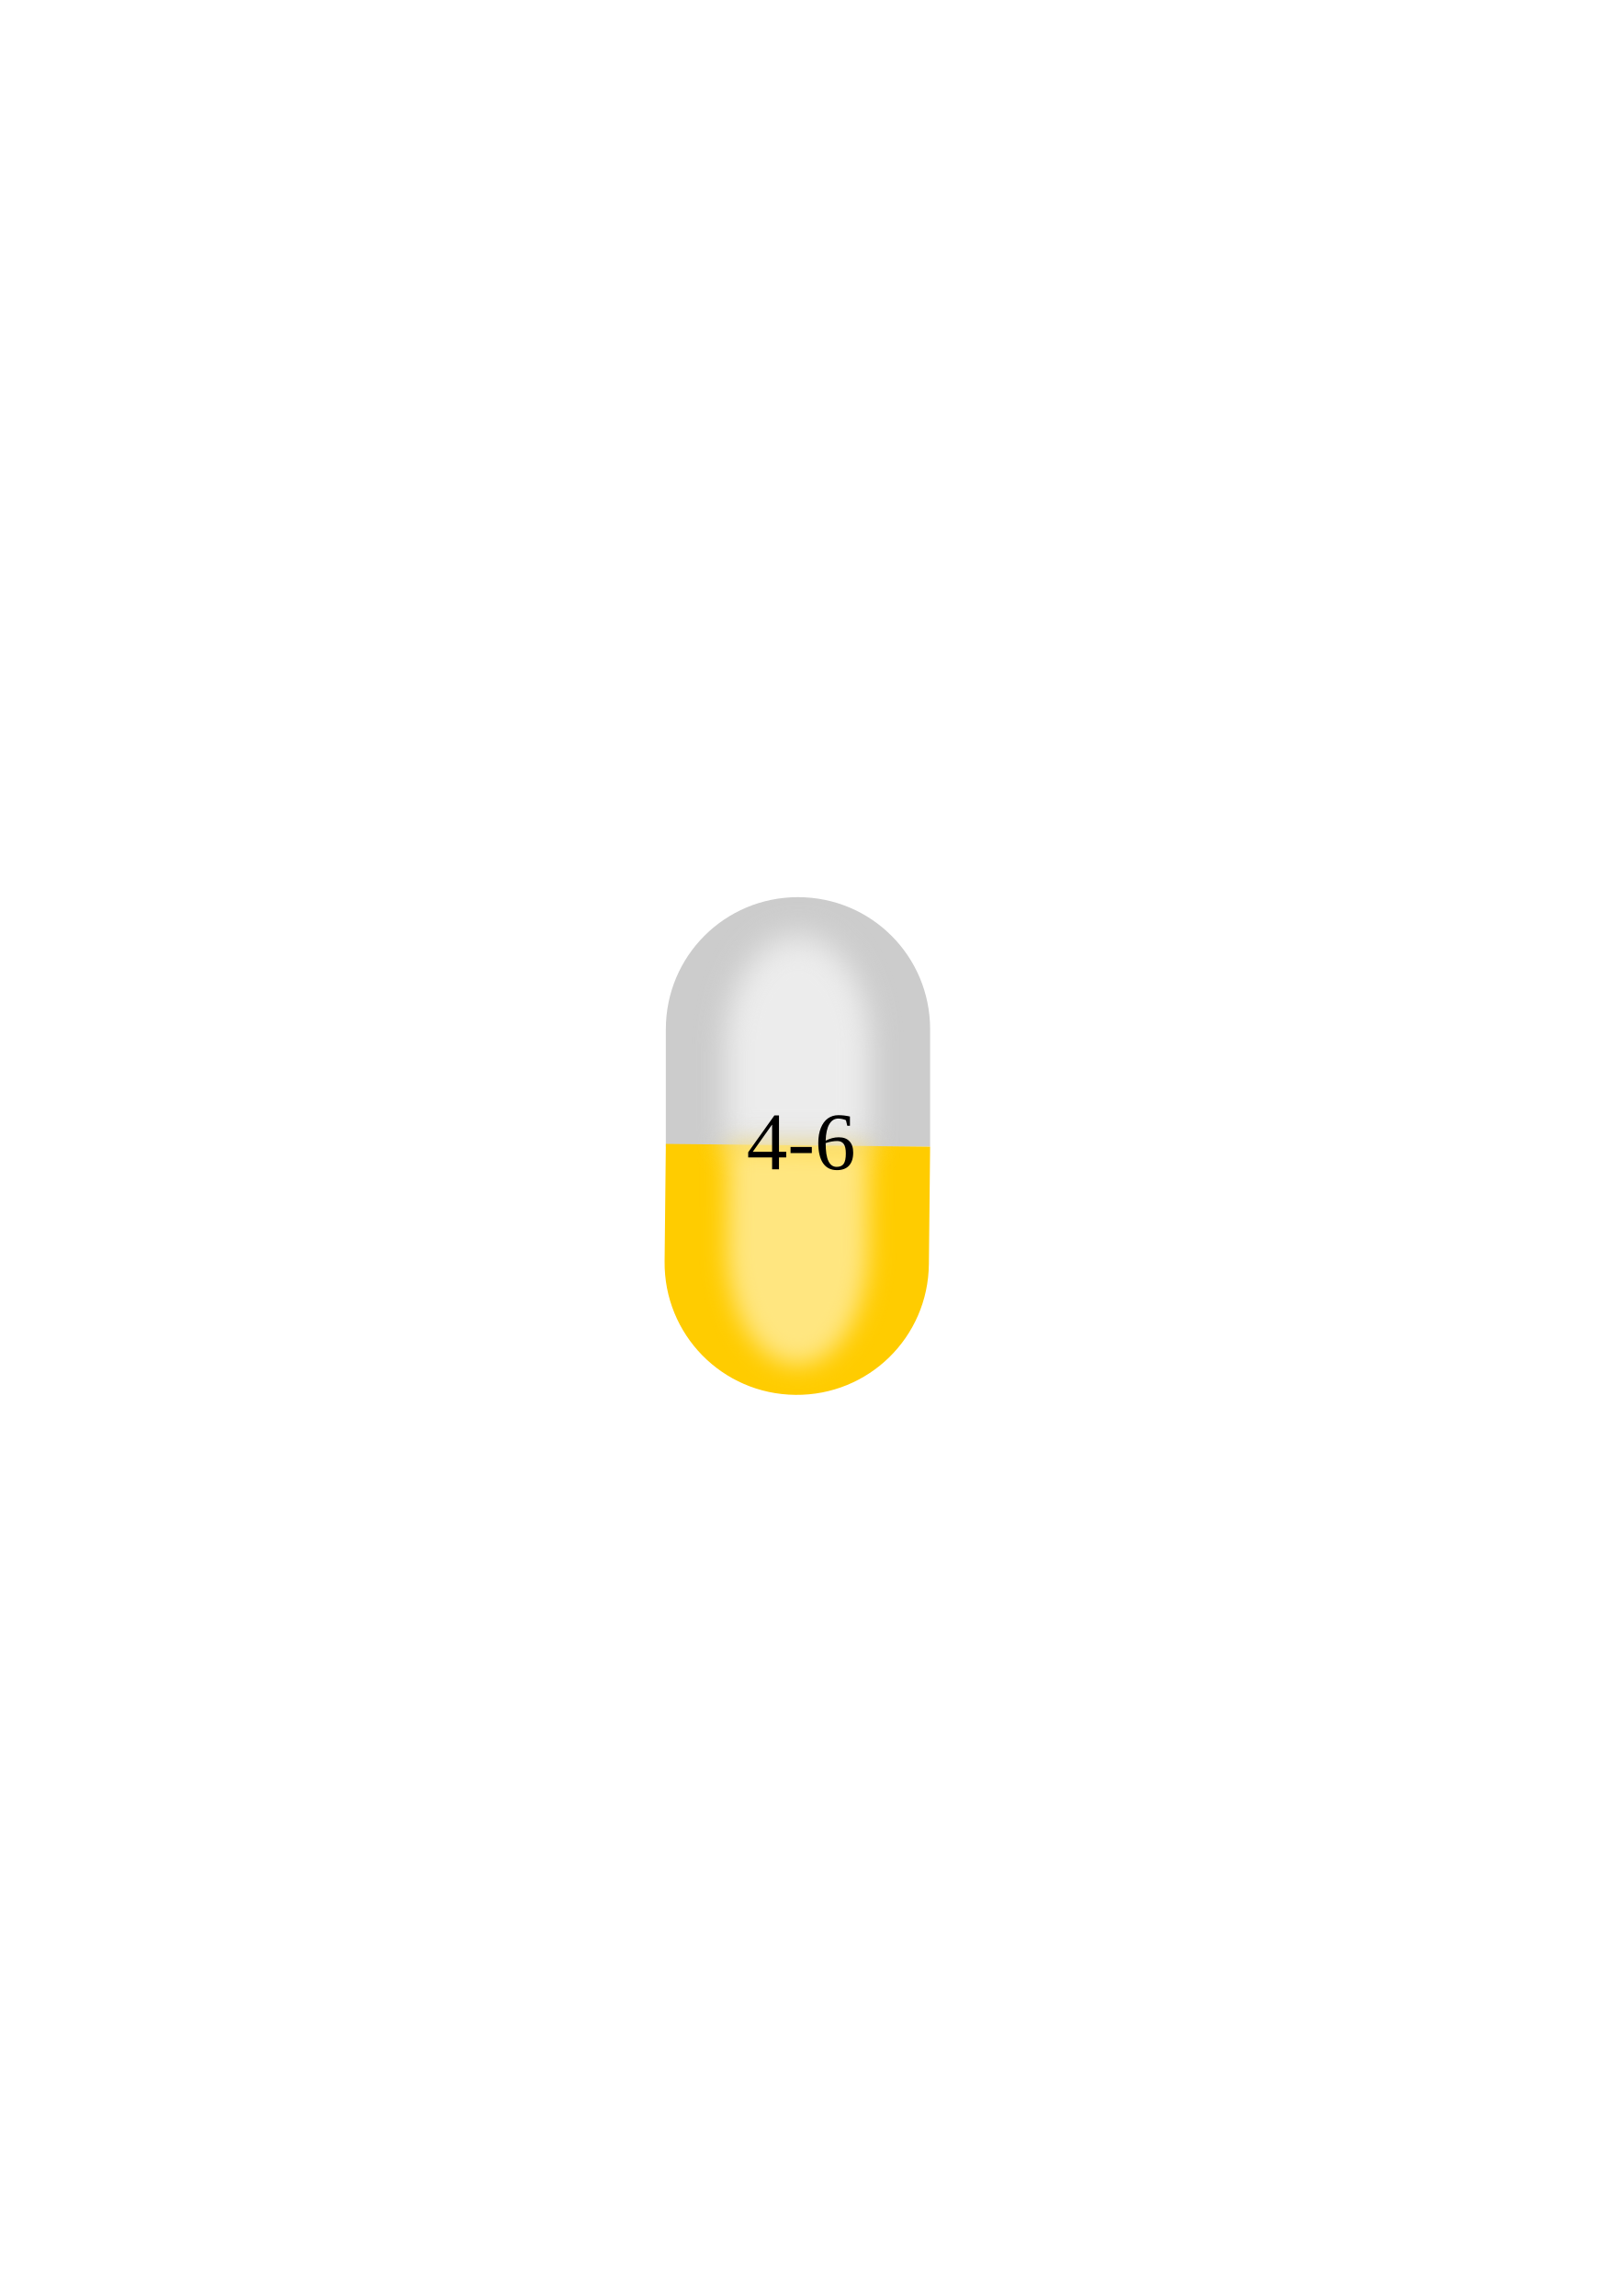
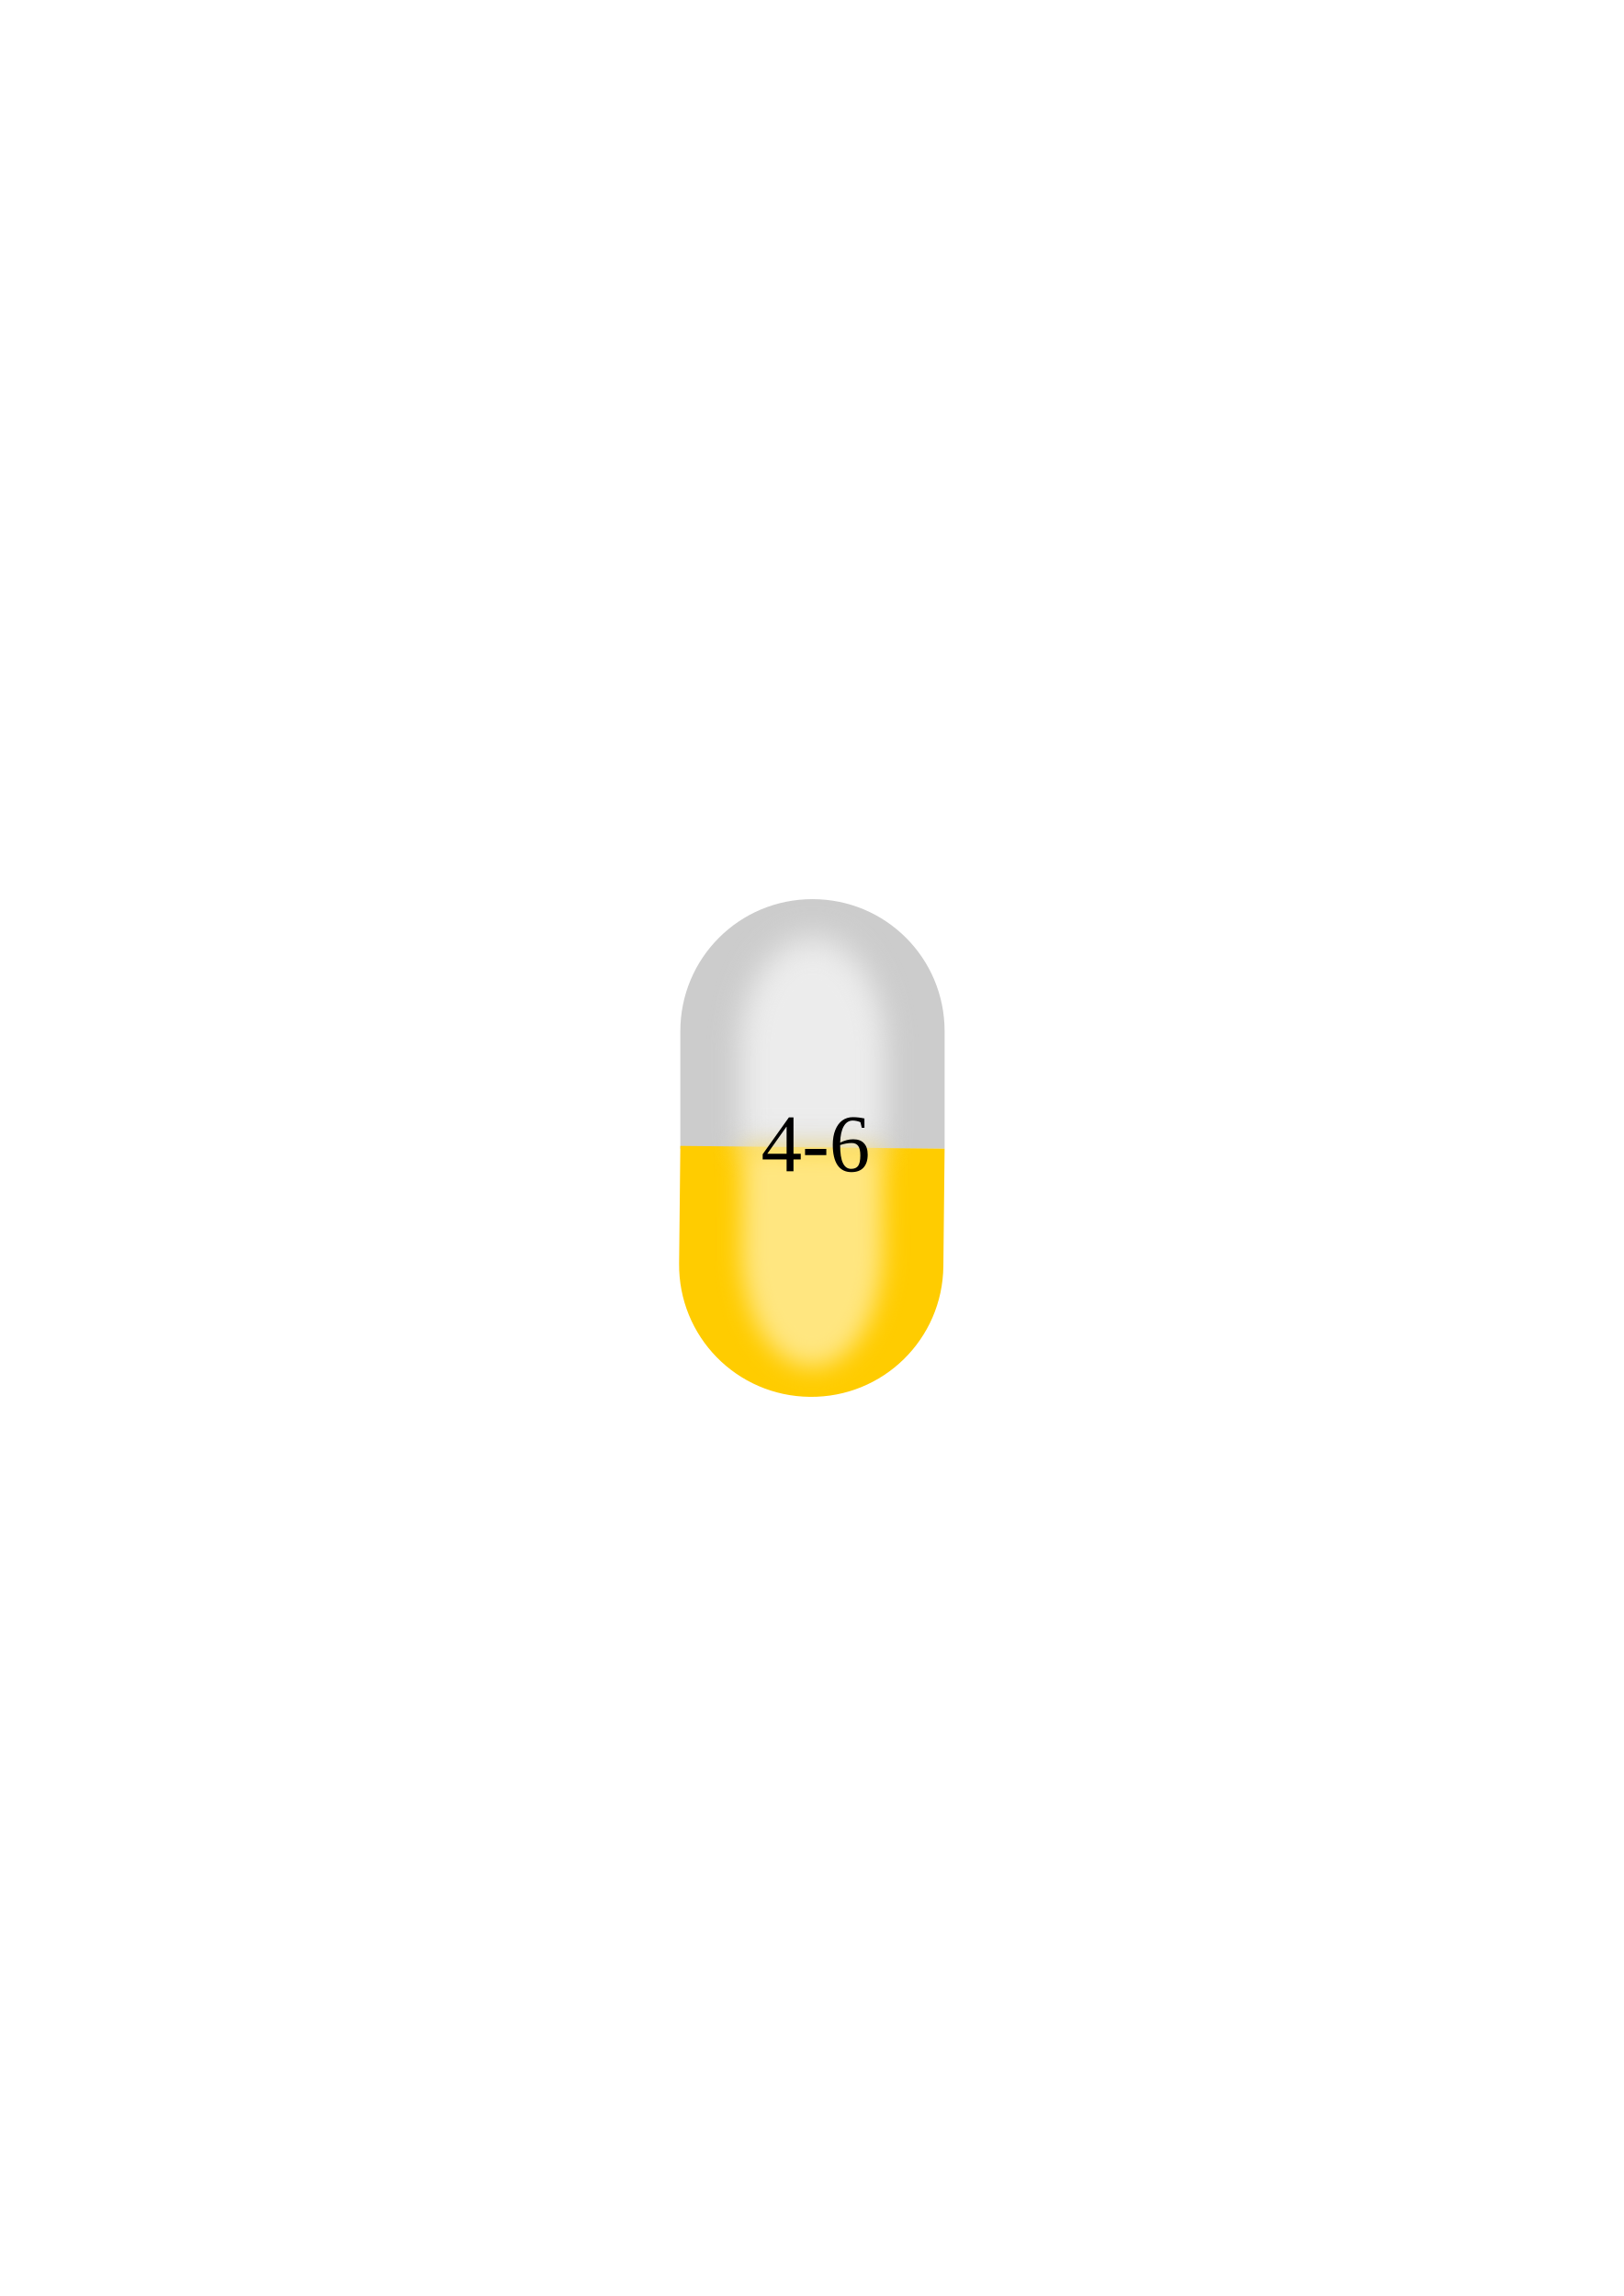
<svg xmlns="http://www.w3.org/2000/svg" width="210mm" height="297mm" viewBox="0 0 210 297" version="1.1" id="svg3405">
  <defs id="defs3402">
    <filter style="color-interpolation-filters:sRGB" id="filter80378" x="-0.233" y="-0.177" width="1.466" height="1.354">
      <feGaussianBlur stdDeviation="1.995" id="feGaussianBlur80380" />
    </filter>
    <filter style="color-interpolation-filters:sRGB" id="filter80374" x="-0.202" y="-0.129" width="1.403" height="1.259">
      <feGaussianBlur stdDeviation="1.533" id="feGaussianBlur80376" />
    </filter>
  </defs>
  <g id="layer1">
-     <g id="g83761" transform="translate(33.88807,104.0036)">
-       <g id="g83622" transform="translate(-14.49265,-60.15441)">
-         <g id="g80422" transform="translate(47.72971,49.41429)">
-           <path id="rect79217" style="fill:#cccccc;stroke:none;stroke-width:1" d="m 136.367,86.127 c -35.786,0 -64.596,28.81 -64.596,64.596 v 57.418 H 200.963 v -57.418 c 0,-35.786 -28.81,-64.596 -64.596,-64.596 z" transform="scale(0.2645833)" />
-           <path id="path79632" style="fill:#ffcc00;fill-opacity:1;stroke:none;stroke-width:0.265" d="m 35.739,87.17 c 9.468,0.1 17.171,-7.441 17.271,-16.909 l 0.161,-15.191 -34.18,-0.363 -0.161,15.191 c -0.1,9.468 7.441,17.171 16.909,17.271 z" />
-           <path id="path79881" style="mix-blend-mode:normal;fill:#ececec;stroke:none;stroke-width:0.188;filter:url(#filter80378)" d="m 36.036,27.748 c -5.686,0 -10.265,6.384 -10.265,14.314 V 54.786 H 46.301 V 42.062 c 0,-7.93 -4.578,-14.314 -10.265,-14.314 z" transform="matrix(0.9093236,0,0,1,3.318551,0)" />
-           <path id="path79995" style="mix-blend-mode:normal;fill:#ffe680;fill-opacity:1;stroke:none;stroke-width:0.18;filter:url(#filter80374)" d="m 35.941,83.31 c 5.028,0.088 9.119,-6.518 9.173,-14.811 l 0.086,-13.307 -18.153,-0.318 -0.086,13.307 c -0.053,8.293 3.952,15.041 8.98,15.129 z" />
+     <g id="g73" transform="translate(1.874534,0.2571387)">
+       <g id="g83761" transform="translate(33.88807,104.0036)">
+         <g id="g83622" transform="translate(-14.49265,-60.15441)">
+           <g id="g80422" transform="translate(47.72971,49.41429)">
+             <path id="rect79217" style="fill:#cccccc;stroke:none;stroke-width:1" d="m 136.367,86.127 c -35.786,0 -64.596,28.81 -64.596,64.596 v 57.418 H 200.963 v -57.418 c 0,-35.786 -28.81,-64.596 -64.596,-64.596 z" transform="scale(0.2645833)" />
+             <path id="path79632" style="fill:#ffcc00;fill-opacity:1;stroke:none;stroke-width:0.265" d="m 35.739,87.17 c 9.468,0.1 17.171,-7.441 17.271,-16.909 l 0.161,-15.191 -34.18,-0.363 -0.161,15.191 c -0.1,9.468 7.441,17.171 16.909,17.271 z" />
+             <path id="path79881" style="mix-blend-mode:normal;fill:#ececec;stroke:none;stroke-width:0.188;filter:url(#filter80378)" d="m 36.036,27.748 c -5.686,0 -10.265,6.384 -10.265,14.314 V 54.786 H 46.301 V 42.062 c 0,-7.93 -4.578,-14.314 -10.265,-14.314 z" transform="matrix(0.9093236,0,0,1,3.318551,0)" />
+             <path id="path79995" style="mix-blend-mode:normal;fill:#ffe680;fill-opacity:1;stroke:none;stroke-width:0.18;filter:url(#filter80374)" d="m 35.941,83.31 c 5.028,0.088 9.119,-6.518 9.173,-14.811 l 0.086,-13.307 -18.153,-0.318 -0.086,13.307 c -0.053,8.293 3.952,15.041 8.98,15.129 z" />
+           </g>
        </g>
      </g>
+       <text xml:space="preserve" style="font-size:10.583px;line-height:1.25;font-family:sans-serif;-inkscape-font-specification:'sans-serif, Normal';stroke-width:0.265" x="96.563" y="151.254" id="text103540">
+         <tspan id="tspan103538" style="font-style:normal;font-variant:normal;font-weight:normal;font-stretch:normal;font-size:10.583px;font-family:'Times New Roman';-inkscape-font-specification:'Times New Roman, Normal';font-variant-ligatures:normal;font-variant-caps:normal;font-variant-numeric:normal;font-variant-east-asian:normal;stroke-width:0.265" x="96.563" y="151.254">4-6</tspan>
+       </text>
    </g>
-     <text xml:space="preserve" style="font-size:10.583px;line-height:1.25;font-family:sans-serif;-inkscape-font-specification:'sans-serif, Normal';stroke-width:0.265" x="96.563" y="151.254" id="text103540">
-       <tspan id="tspan103538" style="font-style:normal;font-variant:normal;font-weight:normal;font-stretch:normal;font-size:10.583px;font-family:'Times New Roman';-inkscape-font-specification:'Times New Roman, Normal';font-variant-ligatures:normal;font-variant-caps:normal;font-variant-numeric:normal;font-variant-east-asian:normal;stroke-width:0.265" x="96.563" y="151.254">4-6</tspan>
-     </text>
  </g>
</svg>
